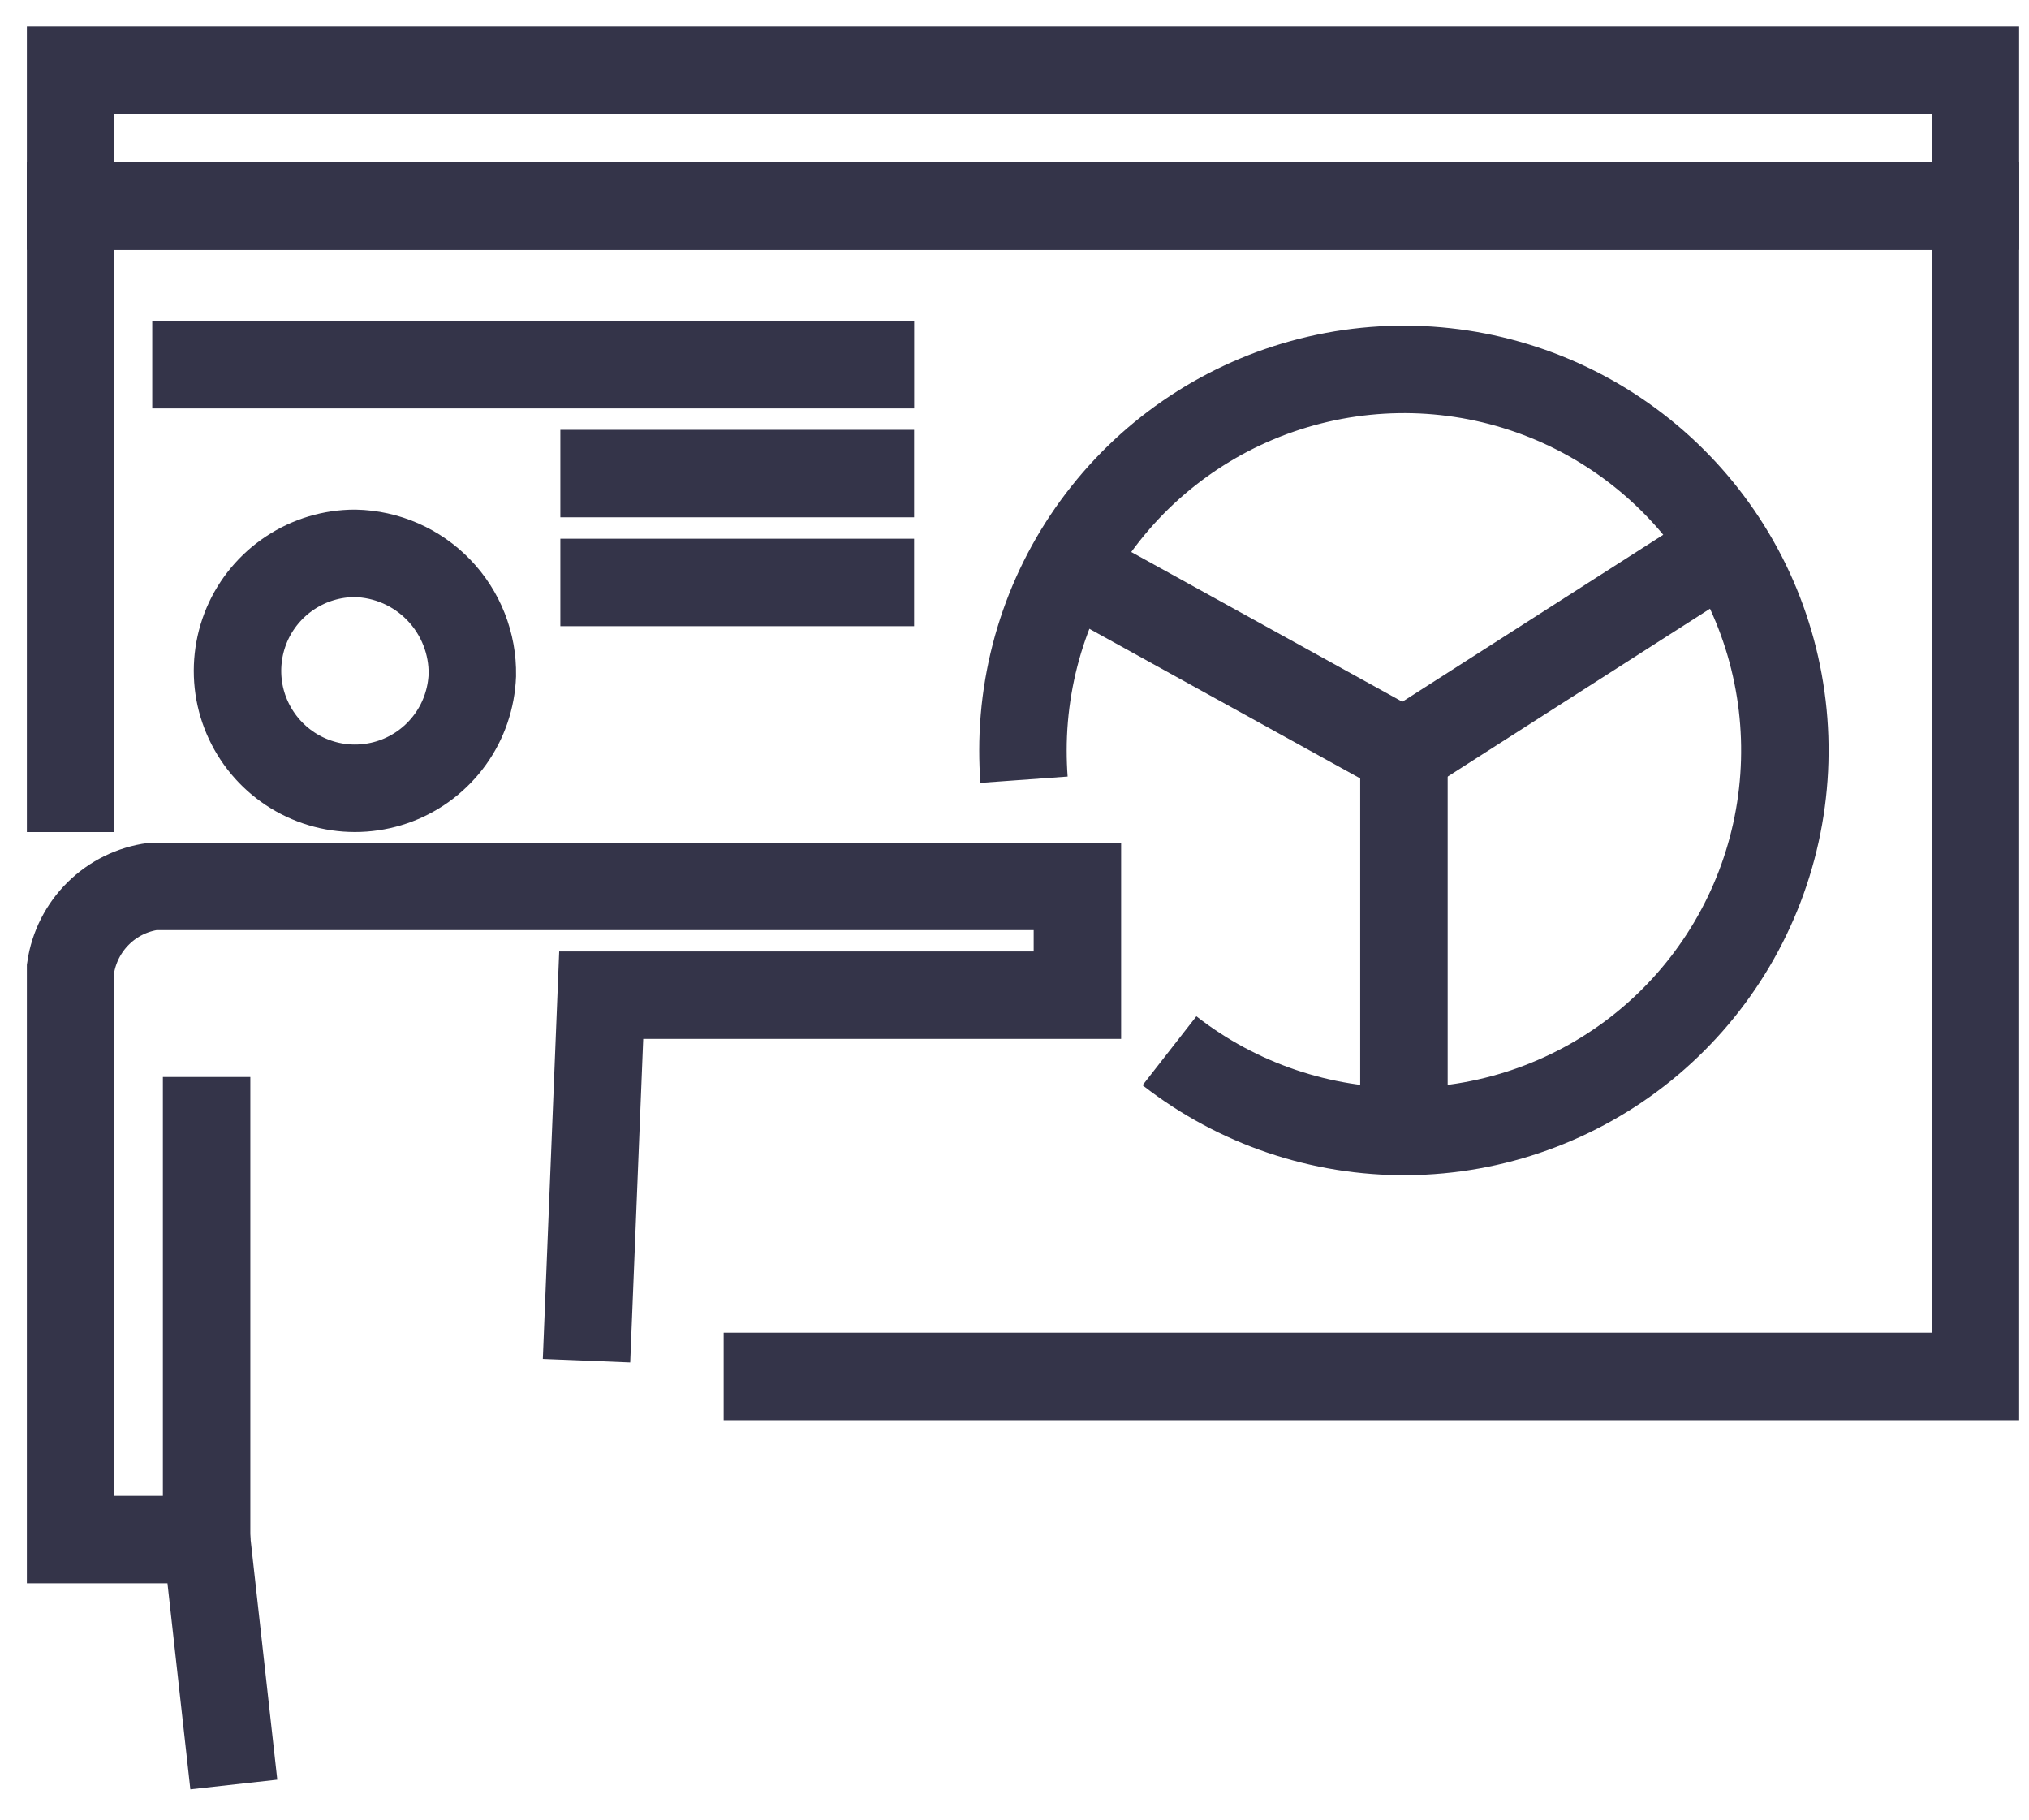
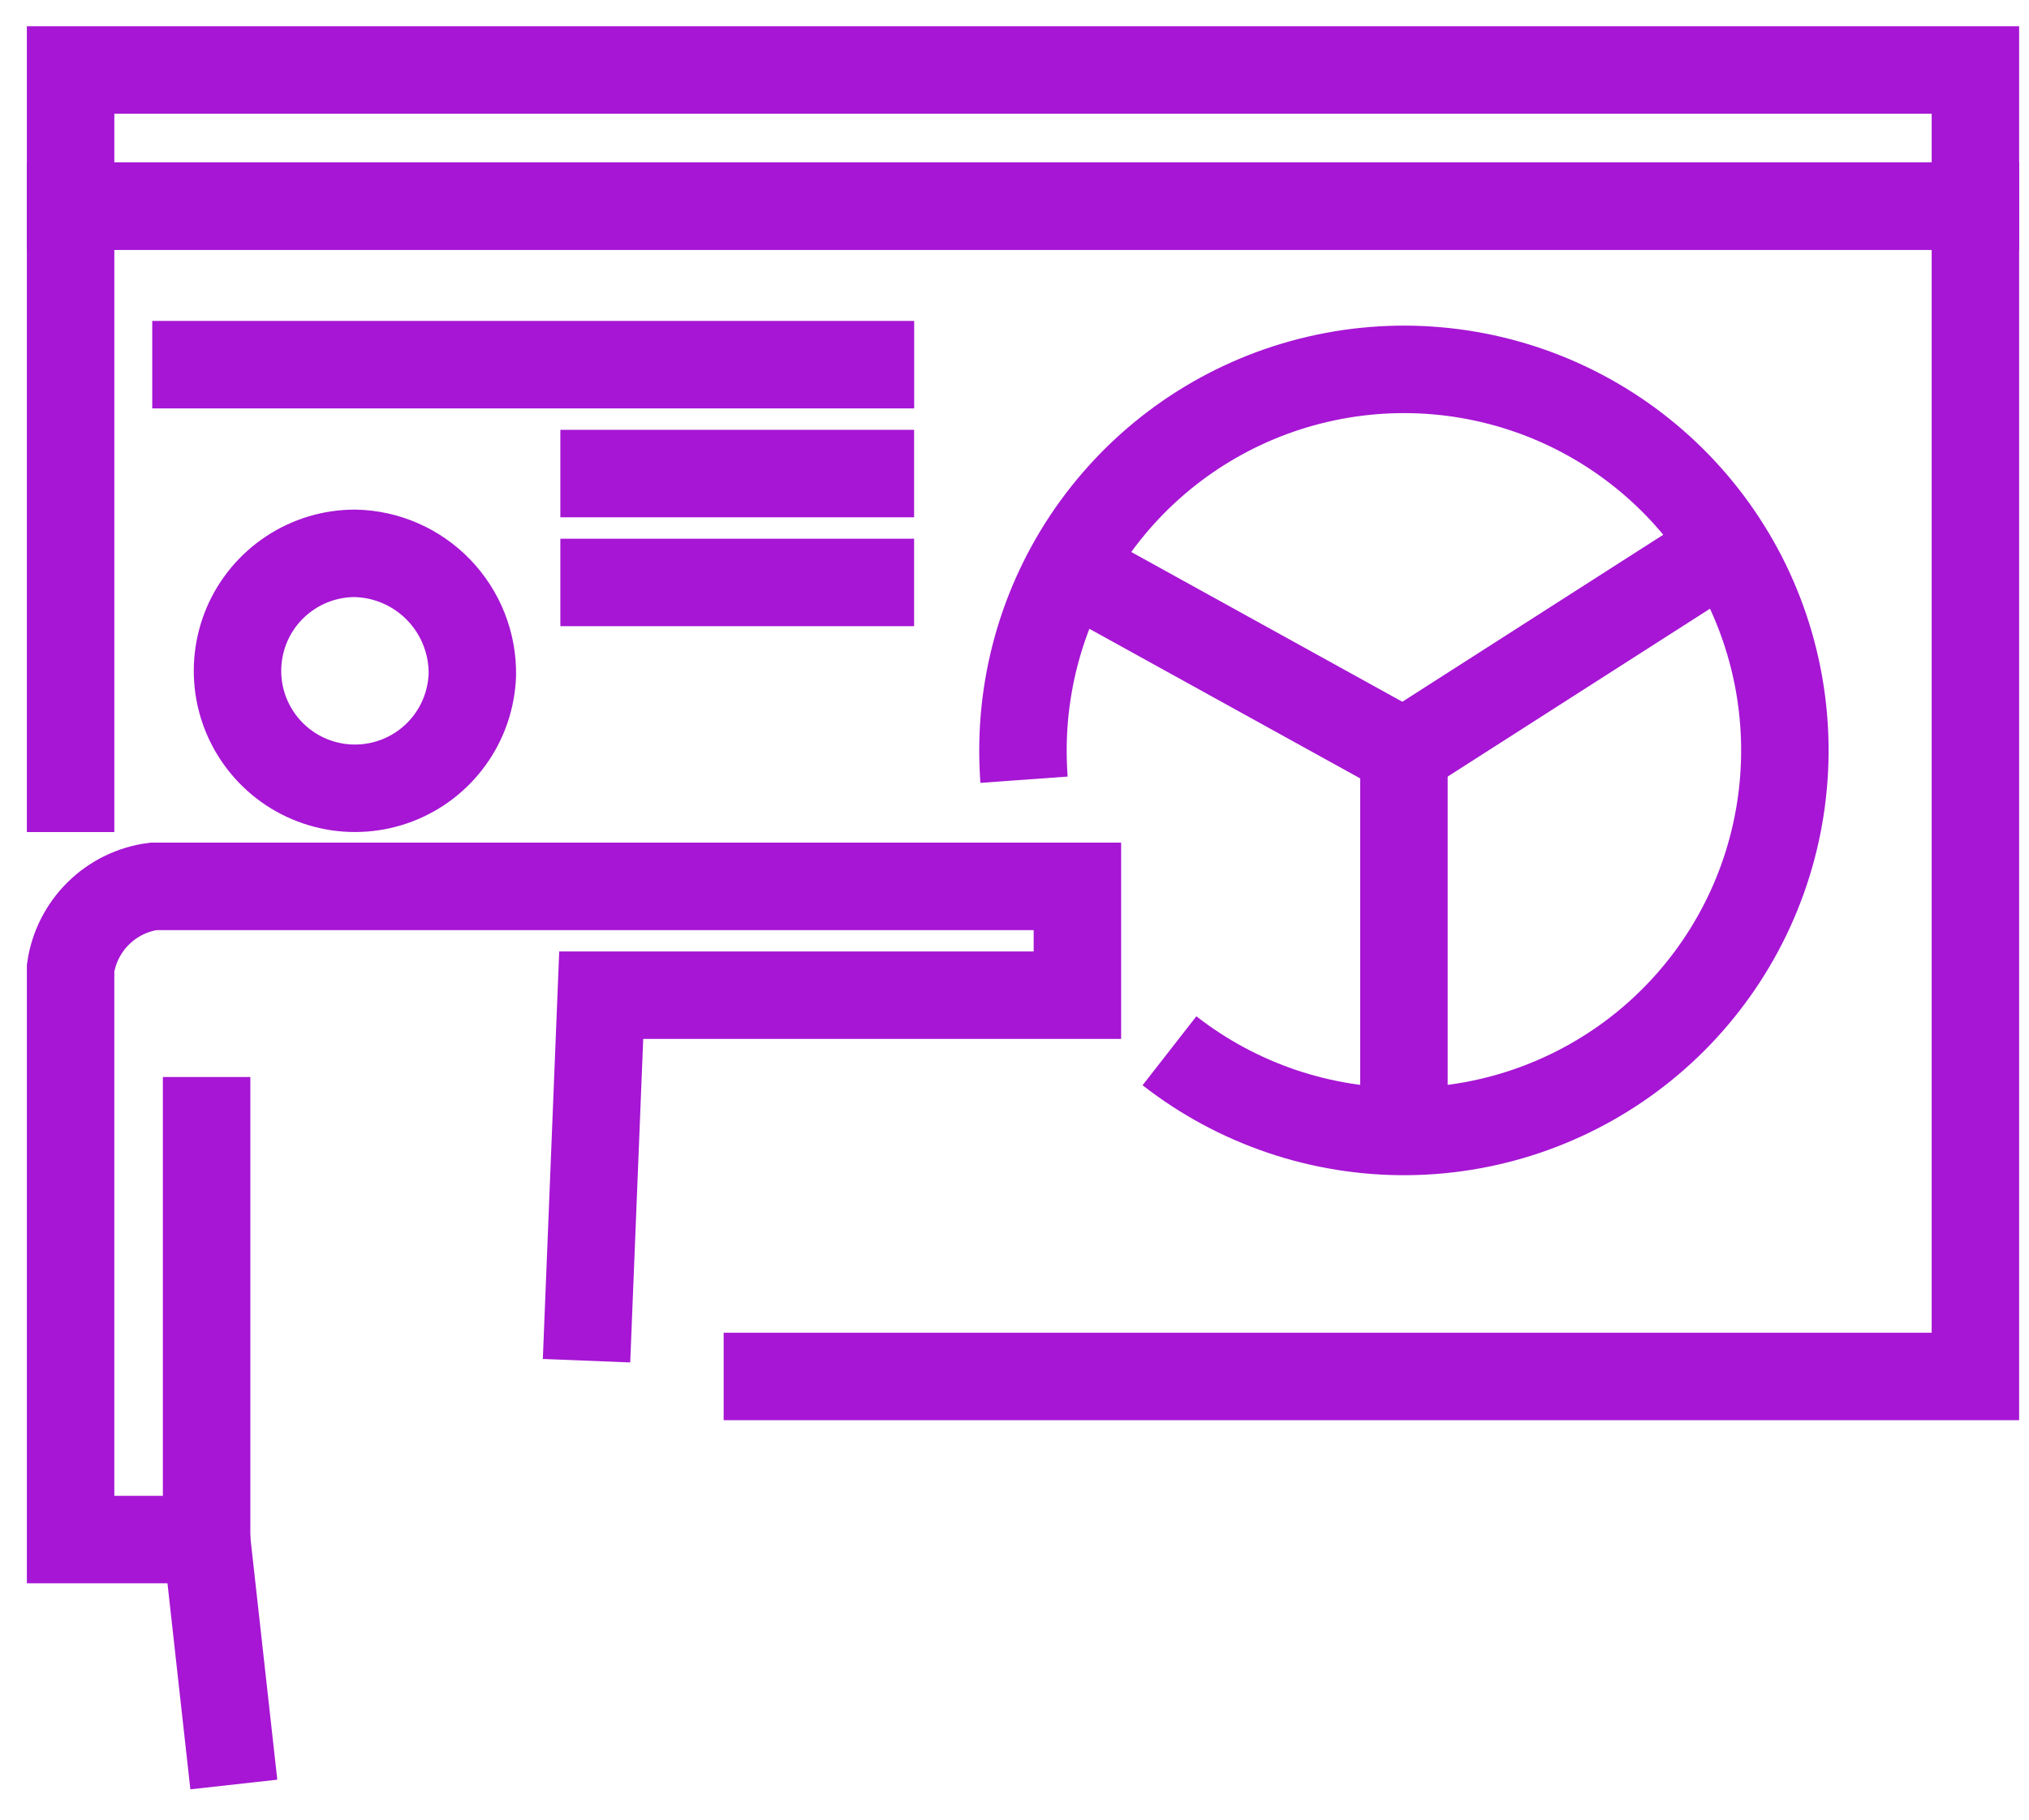
- <svg xmlns="http://www.w3.org/2000/svg" width="29" height="26" viewBox="0 0 29 26" fill="none">
-   <path d="M28.234 1H1.009V2.945H28.234V1Z" stroke="#343449" stroke-width="1.25" stroke-miterlimit="10" />
-   <path d="M1.009 11.89V2.945H28.234V19.669H10.343" stroke="#343449" stroke-width="1.25" stroke-miterlimit="10" />
-   <path d="M14.636 11.142C14.626 11.004 14.621 10.864 14.621 10.723C14.621 9.492 15.038 8.297 15.805 7.334C16.571 6.37 17.641 5.695 18.841 5.418C20.04 5.141 21.298 5.278 22.41 5.808C23.521 6.338 24.42 7.229 24.96 8.335C25.499 9.442 25.648 10.699 25.382 11.901C25.116 13.103 24.45 14.179 23.494 14.954C22.537 15.729 21.346 16.157 20.115 16.168C18.884 16.179 17.685 15.772 16.715 15.015" stroke="#343449" stroke-width="1.25" stroke-miterlimit="10" />
-   <path d="M20.066 10.755L24.345 8.017" stroke="#343449" stroke-width="1.25" stroke-miterlimit="10" />
-   <path d="M15.459 8.21L20.067 10.755" stroke="#343449" stroke-width="1.25" stroke-miterlimit="10" />
-   <path d="M20.066 10.723V15.779" stroke="#343449" stroke-width="1.25" stroke-miterlimit="10" />
-   <path d="M2.176 5.211H13.066" stroke="#343449" stroke-width="1.25" stroke-miterlimit="10" />
-   <path d="M8.009 6.767H13.065" stroke="#343449" stroke-width="1.25" stroke-miterlimit="10" />
-   <path d="M8.009 8.323H13.065" stroke="#343449" stroke-width="1.25" stroke-miterlimit="10" />
-   <path d="M2.953 22.002V15.39" stroke="#343449" stroke-width="1.25" stroke-miterlimit="10" />
-   <path d="M6.751 9.648C6.738 9.977 6.63 10.296 6.438 10.563C6.246 10.831 5.98 11.036 5.672 11.154C5.364 11.271 5.029 11.296 4.708 11.224C4.386 11.152 4.093 10.988 3.864 10.75C3.636 10.513 3.482 10.214 3.422 9.89C3.363 9.566 3.4 9.232 3.528 8.929C3.657 8.626 3.873 8.367 4.147 8.186C4.422 8.004 4.744 7.907 5.074 7.907C5.527 7.916 5.958 8.105 6.272 8.431C6.586 8.757 6.759 9.195 6.751 9.648V9.648Z" stroke="#343449" stroke-width="1.25" stroke-miterlimit="10" />
-   <path d="M8.383 19.444L8.593 14.221H15.399V12.666H2.191C1.894 12.706 1.618 12.841 1.405 13.052C1.192 13.262 1.053 13.536 1.009 13.832V22H2.953L3.342 25.5" stroke="#343449" stroke-width="1.25" stroke-miterlimit="10" />
+ <svg xmlns="http://www.w3.org/2000/svg" width="29px" height="26px" viewBox="0 0 29 26" version="1.1">
+   <g id="Page-1" stroke="none" stroke-width="1" fill="none" fill-rule="evenodd">
+     <g id="pit-icon" transform="translate(1, 1)" stroke="#A616D4" stroke-width="1.25">
+       <polygon id="Path" points="27.234 -0 0.009 -0 0.009 1.945 27.234 1.945" />
+       <polyline id="Path" points="0.009 10.89 0.009 1.945 27.234 1.945 27.234 18.669 9.343 18.669" />
+       <path d="M13.636,10.142 C13.626,10.004 13.621,9.864 13.621,9.723 C13.621,8.492 14.038,7.297 14.805,6.334 C15.571,5.37 16.641,4.695 17.841,4.418 C19.04,4.141 20.298,4.278 21.41,4.808 C22.521,5.338 23.42,6.229 23.96,7.335 C24.499,8.442 24.648,9.699 24.382,10.901 C24.116,12.103 23.45,13.179 22.494,13.954 C21.537,14.729 20.346,15.157 19.115,15.168 C17.884,15.179 16.685,14.772 15.715,14.015" id="Path" />
+       <line x1="19.066" y1="9.755" x2="23.345" y2="7.017" id="Path" />
+       <line x1="14.459" y1="7.21" x2="19.067" y2="9.755" id="Path" />
+       <line x1="19.066" y1="9.723" x2="19.066" y2="14.779" id="Path" />
+       <line x1="1.176" y1="4.211" x2="12.066" y2="4.211" id="Path" />
+       <line x1="7.009" y1="5.767" x2="12.065" y2="5.767" id="Path" />
+       <line x1="7.009" y1="7.323" x2="12.065" y2="7.323" id="Path" />
+       <line x1="1.953" y1="21.002" x2="1.953" y2="14.39" id="Path" />
+       <path d="M5.751,8.648 C5.738,8.977 5.63,9.296 5.438,9.563 C5.246,9.831 4.98,10.036 4.672,10.154 C4.364,10.271 4.029,10.296 3.708,10.224 C3.386,10.152 3.093,9.988 2.864,9.75 C2.636,9.513 2.482,9.214 2.422,8.89 C2.363,8.566 2.4,8.232 2.528,7.929 C2.657,7.626 2.873,7.367 3.147,7.186 C3.422,7.004 3.744,6.907 4.074,6.907 C4.527,6.916 4.958,7.105 5.272,7.431 C5.586,7.757 5.759,8.195 5.751,8.648 L5.751,8.648 Z" id="Path" />
+       <path d="M7.383,18.444 L7.593,13.221 L14.399,13.221 L14.399,11.666 L1.191,11.666 C0.894,11.706 0.618,11.841 0.405,12.052 C0.192,12.262 0.053,12.536 0.009,12.832 L0.009,21 L1.953,21 L2.342,24.5" id="Path" />
+     </g>
+   </g>
</svg>
